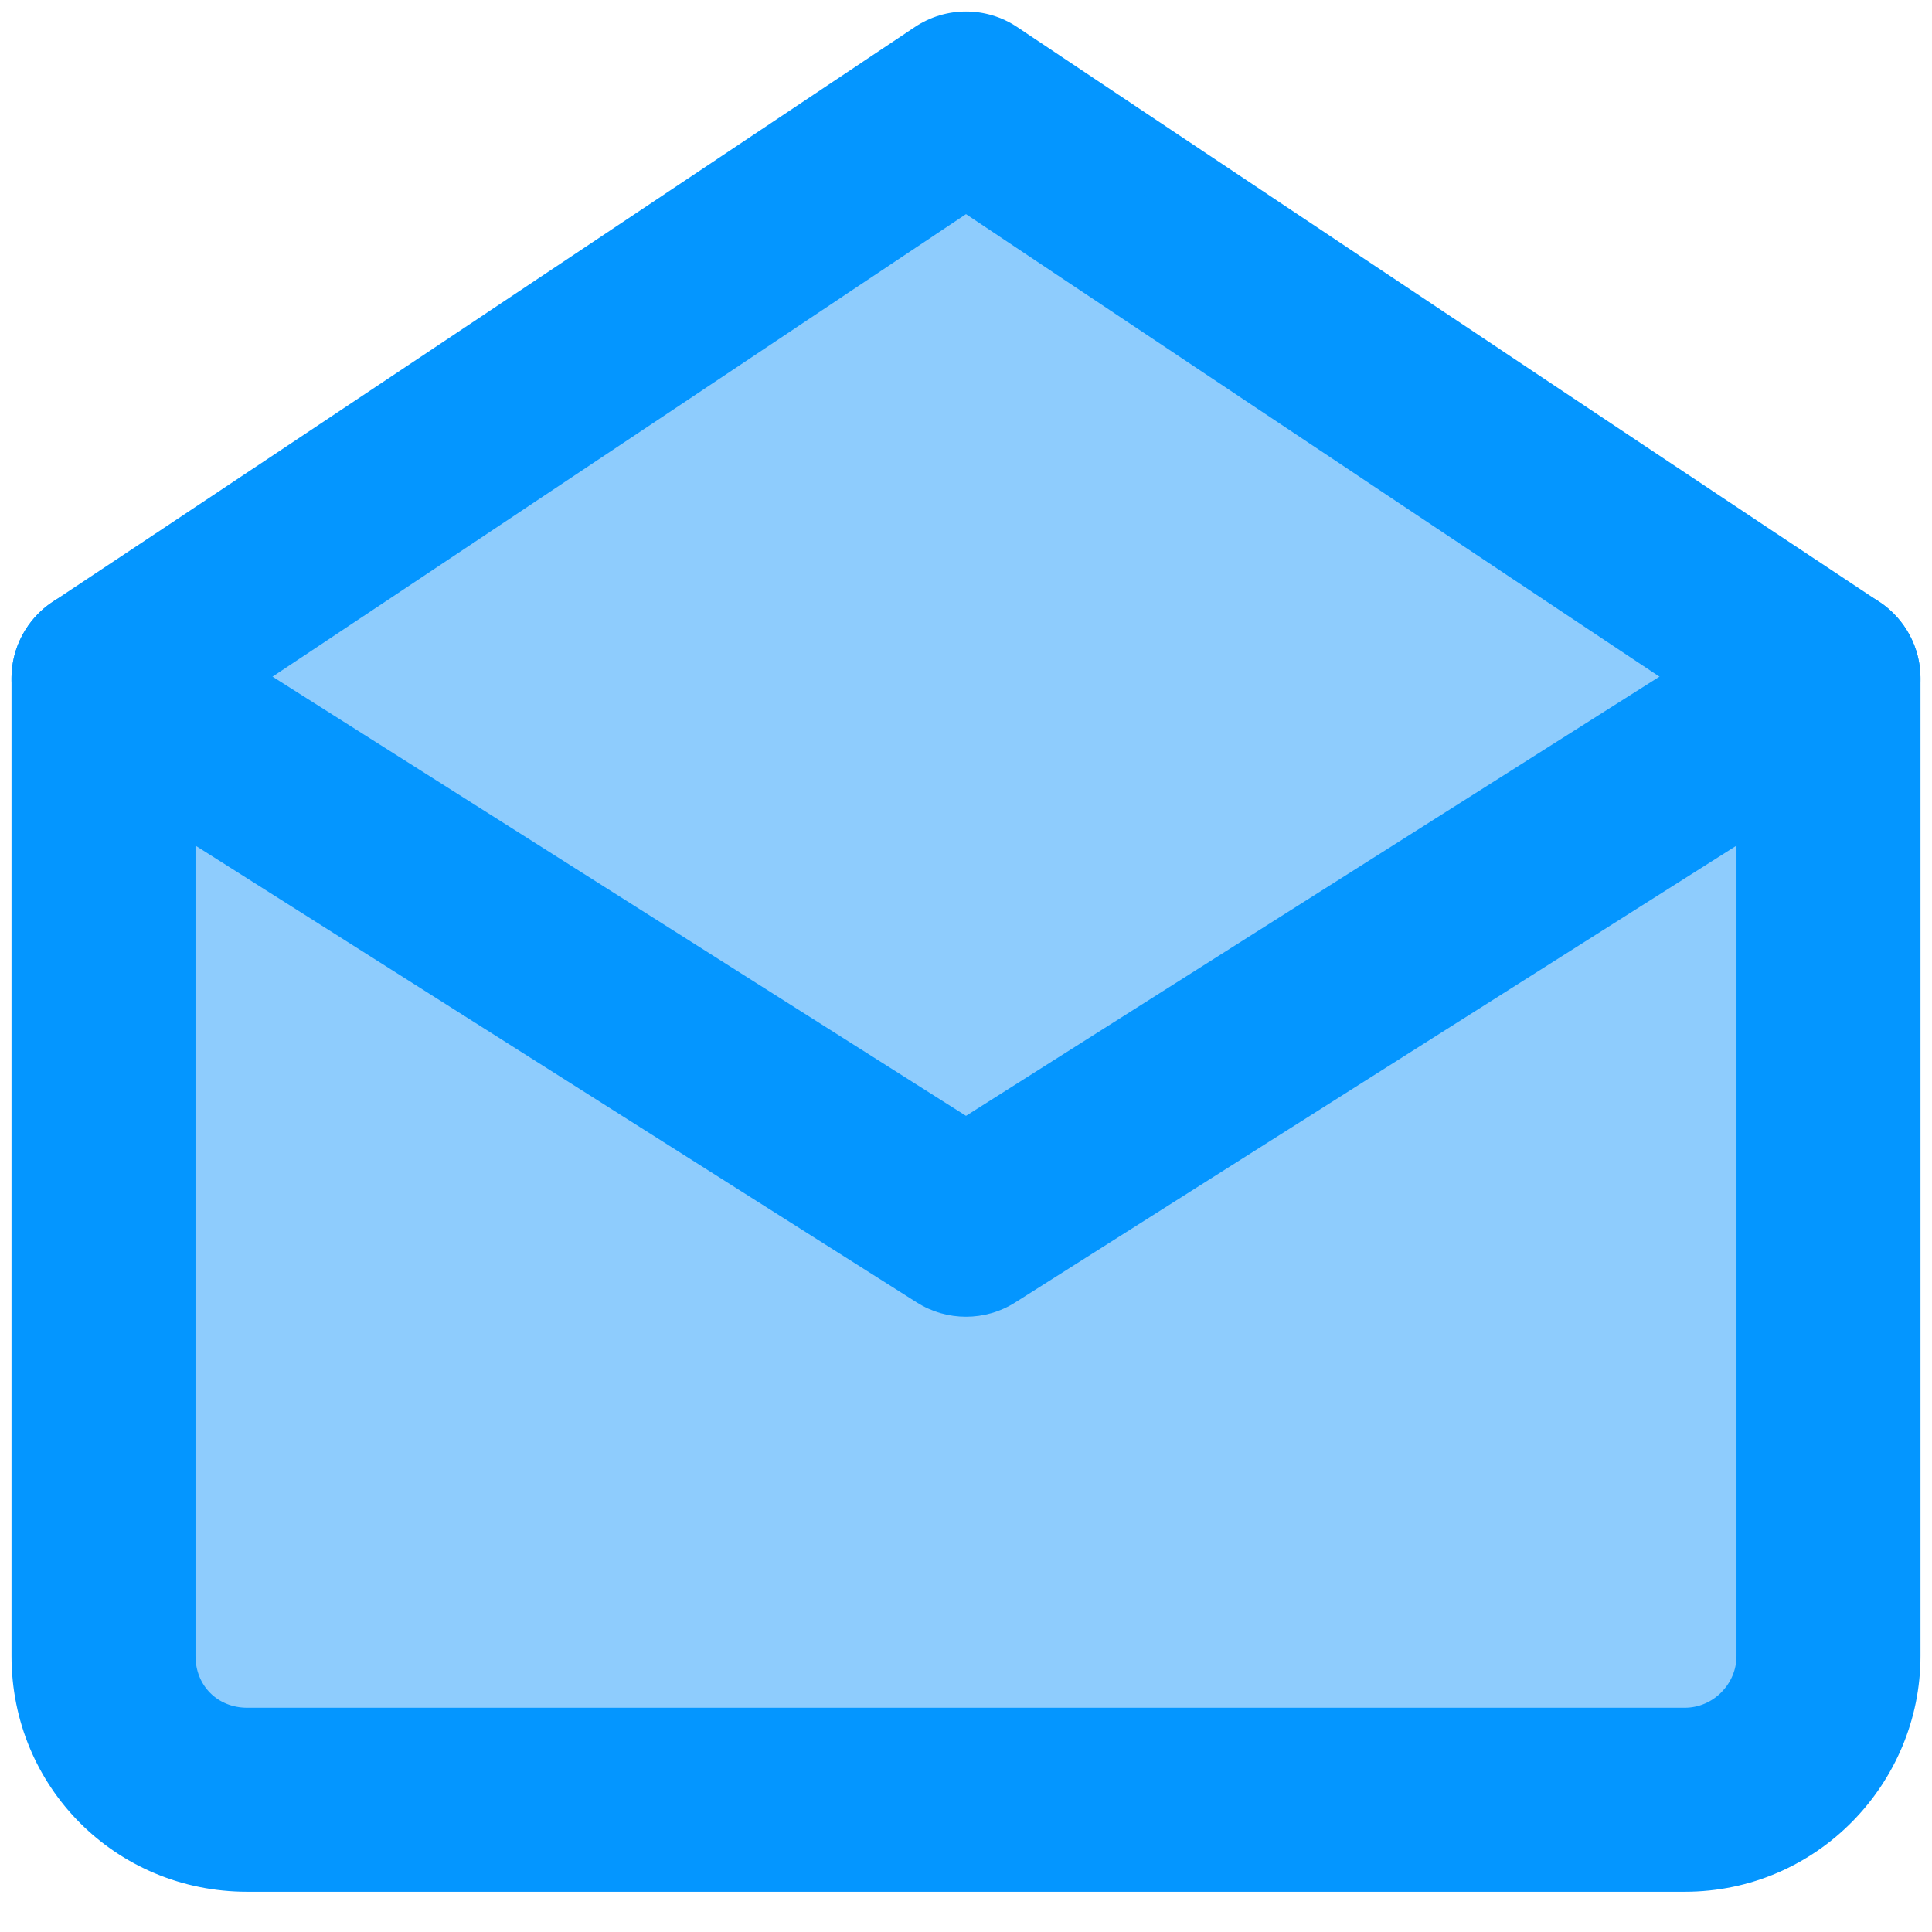
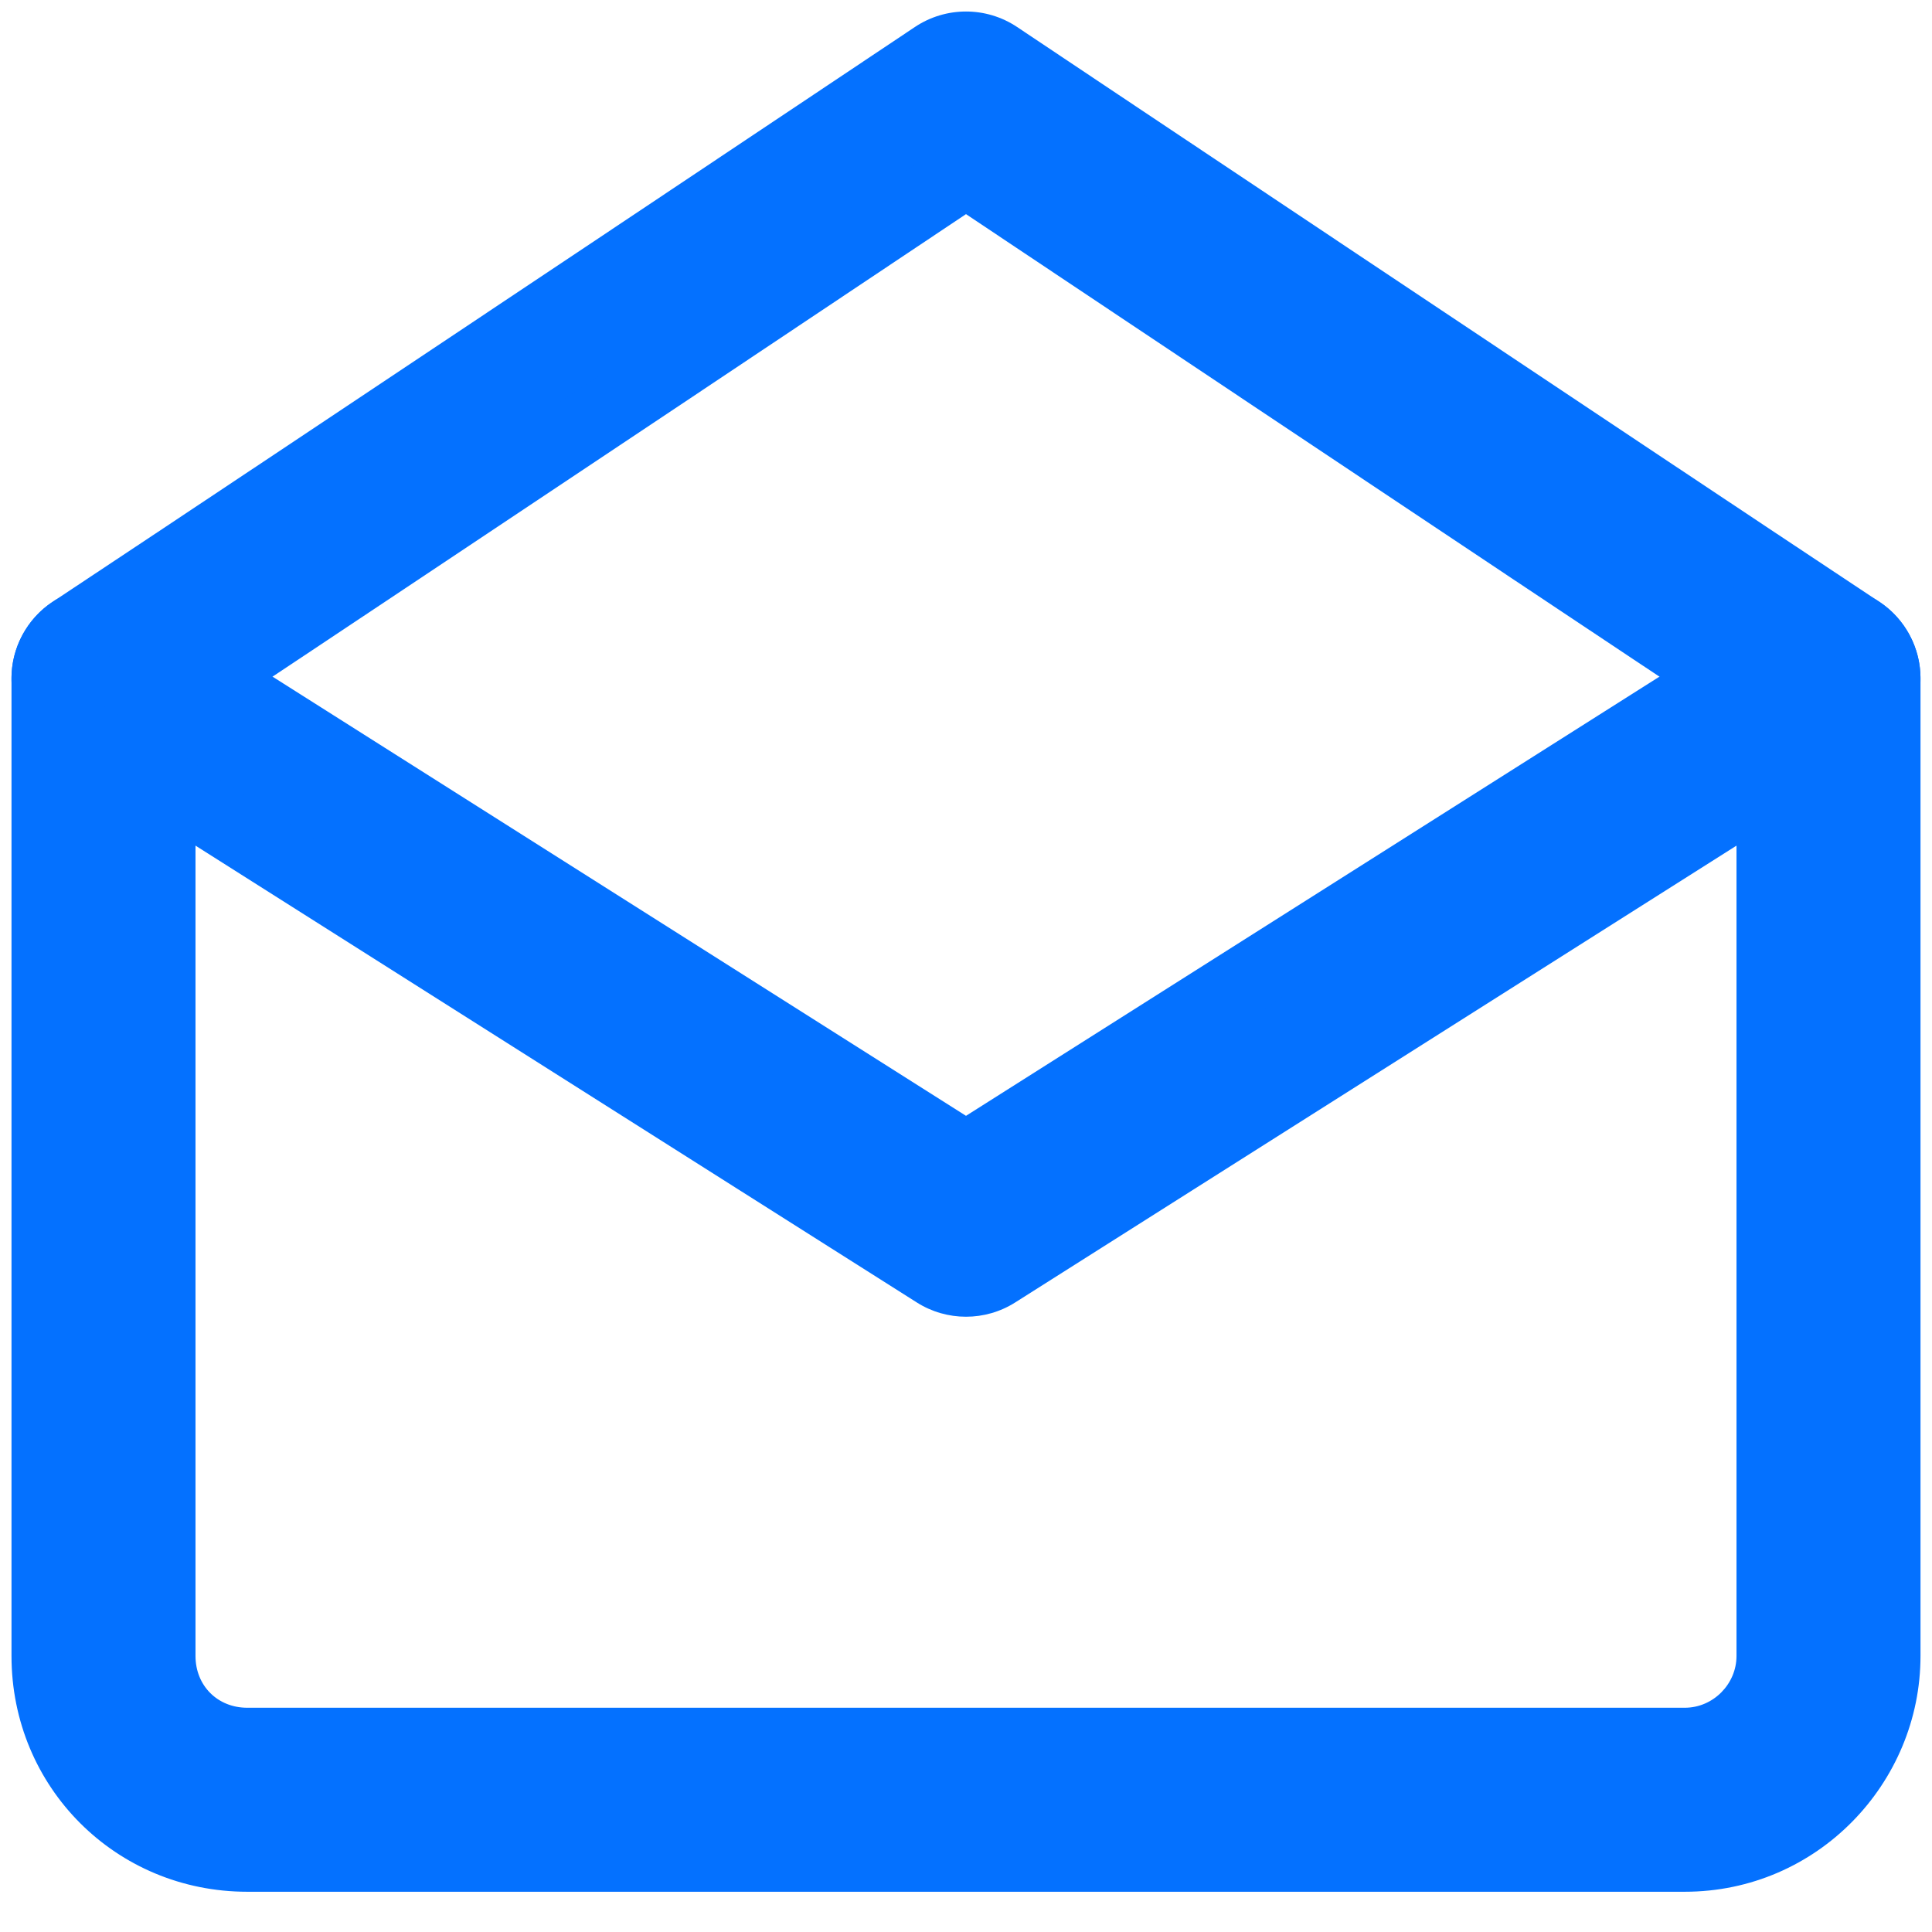
<svg xmlns="http://www.w3.org/2000/svg" width="42" height="42" viewBox="0 0 42 42" fill="none">
-   <path d="M36.625 39.125H5.375C3.625 39.125 2.25 37.75 2.25 36V14.75C7.625 11.187 21 2.25 21 2.25C21 2.25 34.562 11.312 39.75 14.75V36C39.75 37.687 38.375 39.125 36.625 39.125Z" fill="#8ECCFD" />
-   <path fill-rule="evenodd" clip-rule="evenodd" d="M21.695 1.211L21 2.25L20.306 1.211C20.726 0.93 21.274 0.93 21.695 1.211ZM21 3.753L19.52 4.742C18.183 5.635 16.343 6.864 14.335 8.204C10.585 10.706 6.248 13.598 3.5 15.421V36C3.5 37.059 4.316 37.875 5.375 37.875H36.625C37.668 37.875 38.5 37.013 38.5 36V15.421C35.827 13.647 31.499 10.762 27.736 8.251C25.716 6.903 23.859 5.663 22.506 4.759L21 3.753ZM29.123 6.171C33.163 8.867 37.849 11.991 40.44 13.708C40.79 13.939 41 14.331 41 14.75V36C41 38.361 39.081 40.375 36.625 40.375H5.375C2.935 40.375 1 38.44 1 36V14.75C1 14.331 1.21 13.94 1.56 13.708C4.245 11.928 8.931 8.804 12.947 6.124C14.955 4.785 16.794 3.556 18.132 2.663L20.306 1.211C20.306 1.211 20.306 1.211 21 2.25C21.695 1.211 21.695 1.211 21.695 1.211L23.895 2.68C25.247 3.583 27.104 4.824 29.123 6.171Z" fill="#0496FF" />
-   <path fill-rule="evenodd" clip-rule="evenodd" d="M22.111 0.587C22.111 0.587 22.111 0.587 22.111 0.587ZM22.111 0.587C21.439 0.138 20.561 0.138 19.889 0.587C19.889 0.587 19.889 0.587 19.889 0.587L17.715 2.039C16.378 2.932 14.538 4.161 12.531 5.5C8.515 8.18 3.83 11.304 1.145 13.083C0.586 13.453 0.25 14.079 0.25 14.75V36C0.25 38.854 2.521 41.125 5.375 41.125H36.625C39.506 41.125 41.75 38.765 41.75 36V14.75C41.75 14.079 41.414 13.453 40.855 13.083C38.264 11.366 33.579 8.243 29.54 5.547C27.521 4.2 25.663 2.96 24.311 2.057C24.311 2.057 24.311 2.057 24.311 2.057L22.111 0.587ZM20.377 2.667L20.099 2.251L18.549 3.286C17.211 4.18 15.371 5.408 13.363 6.748C9.348 9.428 4.661 12.552 1.974 14.333C1.834 14.426 1.75 14.582 1.75 14.75V36C1.75 38.026 3.349 39.625 5.375 39.625H36.625C38.657 39.625 40.25 37.958 40.25 36V14.75C40.25 14.582 40.166 14.426 40.026 14.333C37.433 12.615 32.746 9.49 28.707 6.795C26.688 5.447 24.83 4.207 23.478 3.304L21.901 2.251L21.624 2.667C21.485 2.875 21.251 3 21 3C20.75 3 20.516 2.875 20.377 2.667ZM21 4.655L19.937 5.365C18.599 6.259 16.759 7.488 14.751 8.828C11.15 11.23 7.008 13.992 4.25 15.823V36C4.25 36.645 4.73 37.125 5.375 37.125H36.625C37.246 37.125 37.75 36.607 37.75 36V15.823C35.059 14.037 30.929 11.283 27.32 8.874C25.3 7.527 23.442 6.286 22.09 5.383L21 4.655ZM20.584 3.13C20.836 2.961 21.165 2.961 21.417 3.13L22.923 4.135C22.923 4.135 22.923 4.135 22.923 4.135C24.275 5.039 26.133 6.279 28.152 7.627C31.916 10.138 36.243 13.023 38.915 14.796C39.124 14.935 39.25 15.169 39.25 15.421V36C39.25 37.419 38.09 38.625 36.625 38.625H5.375C3.901 38.625 2.75 37.474 2.75 36V15.421C2.75 15.169 2.876 14.935 3.086 14.796C5.832 12.973 10.169 10.082 13.918 7.58C15.926 6.24 17.766 5.011 19.104 4.118L20.584 3.13Z" fill="#0496FF" />
-   <path fill-rule="evenodd" clip-rule="evenodd" d="M1.194 14.081C1.563 13.498 2.336 13.324 2.919 13.694L21 25.145L39.081 13.694C39.664 13.324 40.437 13.498 40.806 14.081C41.175 14.664 41.002 15.436 40.419 15.806L21.669 27.681C21.26 27.939 20.739 27.939 20.331 27.681L1.581 15.806C0.998 15.436 0.825 14.664 1.194 14.081Z" fill="#0496FF" />
-   <path fill-rule="evenodd" clip-rule="evenodd" d="M38.68 13.06C39.613 12.469 40.849 12.746 41.44 13.68C42.03 14.613 41.753 15.848 40.82 16.439L22.07 28.314C21.417 28.728 20.583 28.728 19.93 28.314L1.18 16.439C0.247 15.848 -0.031 14.613 0.56 13.68C1.151 12.746 2.387 12.469 3.32 13.06L21 24.257L38.68 13.06ZM40.172 14.482C40.025 14.249 39.716 14.18 39.482 14.327L21.401 25.779C21.156 25.934 20.844 25.934 20.599 25.779L2.518 14.327C2.284 14.18 1.975 14.249 1.828 14.482C1.68 14.716 1.749 15.024 1.983 15.172L20.733 27.047C20.896 27.151 21.104 27.151 21.267 27.047L40.017 15.172C40.251 15.024 40.32 14.716 40.172 14.482Z" fill="#0496FF" />
+   <path d="M36.625 39.125H5.375C3.625 39.125 2.25 37.75 2.25 36V14.75C7.625 11.187 21 2.25 21 2.25C21 2.25 34.562 11.312 39.75 14.75V36C39.75 37.687 38.375 39.125 36.625 39.125Z" fill="transparent" />
+   <path fill-rule="evenodd" clip-rule="evenodd" d="M21.695 1.211L21 2.25L20.306 1.211C20.726 0.93 21.274 0.93 21.695 1.211ZM21 3.753L19.52 4.742C18.183 5.635 16.343 6.864 14.335 8.204C10.585 10.706 6.248 13.598 3.5 15.421V36C3.5 37.059 4.316 37.875 5.375 37.875H36.625C37.668 37.875 38.5 37.013 38.5 36V15.421C35.827 13.647 31.499 10.762 27.736 8.251C25.716 6.903 23.859 5.663 22.506 4.759L21 3.753ZM29.123 6.171C33.163 8.867 37.849 11.991 40.44 13.708C40.79 13.939 41 14.331 41 14.75V36C41 38.361 39.081 40.375 36.625 40.375H5.375C2.935 40.375 1 38.44 1 36V14.75C1 14.331 1.21 13.94 1.56 13.708C4.245 11.928 8.931 8.804 12.947 6.124C14.955 4.785 16.794 3.556 18.132 2.663L20.306 1.211C20.306 1.211 20.306 1.211 21 2.25C21.695 1.211 21.695 1.211 21.695 1.211L23.895 2.68C25.247 3.583 27.104 4.824 29.123 6.171Z" fill="#0471FF" />
+   <path fill-rule="evenodd" clip-rule="evenodd" d="M22.111 0.587C22.111 0.587 22.111 0.587 22.111 0.587ZM22.111 0.587C21.439 0.138 20.561 0.138 19.889 0.587C19.889 0.587 19.889 0.587 19.889 0.587L17.715 2.039C16.378 2.932 14.538 4.161 12.531 5.5C8.515 8.18 3.83 11.304 1.145 13.083C0.586 13.453 0.25 14.079 0.25 14.75V36C0.25 38.854 2.521 41.125 5.375 41.125H36.625C39.506 41.125 41.75 38.765 41.75 36V14.75C41.75 14.079 41.414 13.453 40.855 13.083C38.264 11.366 33.579 8.243 29.54 5.547C27.521 4.2 25.663 2.96 24.311 2.057C24.311 2.057 24.311 2.057 24.311 2.057L22.111 0.587ZM20.377 2.667L20.099 2.251L18.549 3.286C17.211 4.18 15.371 5.408 13.363 6.748C9.348 9.428 4.661 12.552 1.974 14.333C1.834 14.426 1.75 14.582 1.75 14.75V36C1.75 38.026 3.349 39.625 5.375 39.625H36.625C38.657 39.625 40.25 37.958 40.25 36V14.75C40.25 14.582 40.166 14.426 40.026 14.333C37.433 12.615 32.746 9.49 28.707 6.795C26.688 5.447 24.83 4.207 23.478 3.304L21.901 2.251L21.624 2.667C21.485 2.875 21.251 3 21 3C20.75 3 20.516 2.875 20.377 2.667ZM21 4.655L19.937 5.365C18.599 6.259 16.759 7.488 14.751 8.828C11.15 11.23 7.008 13.992 4.25 15.823V36C4.25 36.645 4.73 37.125 5.375 37.125H36.625C37.246 37.125 37.75 36.607 37.75 36V15.823C35.059 14.037 30.929 11.283 27.32 8.874C25.3 7.527 23.442 6.286 22.09 5.383L21 4.655ZM20.584 3.13C20.836 2.961 21.165 2.961 21.417 3.13L22.923 4.135C22.923 4.135 22.923 4.135 22.923 4.135C24.275 5.039 26.133 6.279 28.152 7.627C31.916 10.138 36.243 13.023 38.915 14.796C39.124 14.935 39.25 15.169 39.25 15.421V36C39.25 37.419 38.09 38.625 36.625 38.625H5.375C3.901 38.625 2.75 37.474 2.75 36V15.421C2.75 15.169 2.876 14.935 3.086 14.796C5.832 12.973 10.169 10.082 13.918 7.58C15.926 6.24 17.766 5.011 19.104 4.118L20.584 3.13Z" fill="#0471FF" />
+   <path fill-rule="evenodd" clip-rule="evenodd" d="M1.194 14.081C1.563 13.498 2.336 13.324 2.919 13.694L21 25.145L39.081 13.694C39.664 13.324 40.437 13.498 40.806 14.081C41.175 14.664 41.002 15.436 40.419 15.806L21.669 27.681C21.26 27.939 20.739 27.939 20.331 27.681L1.581 15.806C0.998 15.436 0.825 14.664 1.194 14.081Z" fill="#0471FF" />
+   <path fill-rule="evenodd" clip-rule="evenodd" d="M38.68 13.06C39.613 12.469 40.849 12.746 41.44 13.68C42.03 14.613 41.753 15.848 40.82 16.439L22.07 28.314C21.417 28.728 20.583 28.728 19.93 28.314L1.18 16.439C0.247 15.848 -0.031 14.613 0.56 13.68C1.151 12.746 2.387 12.469 3.32 13.06L21 24.257L38.68 13.06ZM40.172 14.482C40.025 14.249 39.716 14.18 39.482 14.327L21.401 25.779C21.156 25.934 20.844 25.934 20.599 25.779L2.518 14.327C2.284 14.18 1.975 14.249 1.828 14.482C1.68 14.716 1.749 15.024 1.983 15.172L20.733 27.047C20.896 27.151 21.104 27.151 21.267 27.047L40.017 15.172C40.251 15.024 40.32 14.716 40.172 14.482Z" fill="#0471FF" />
</svg>
